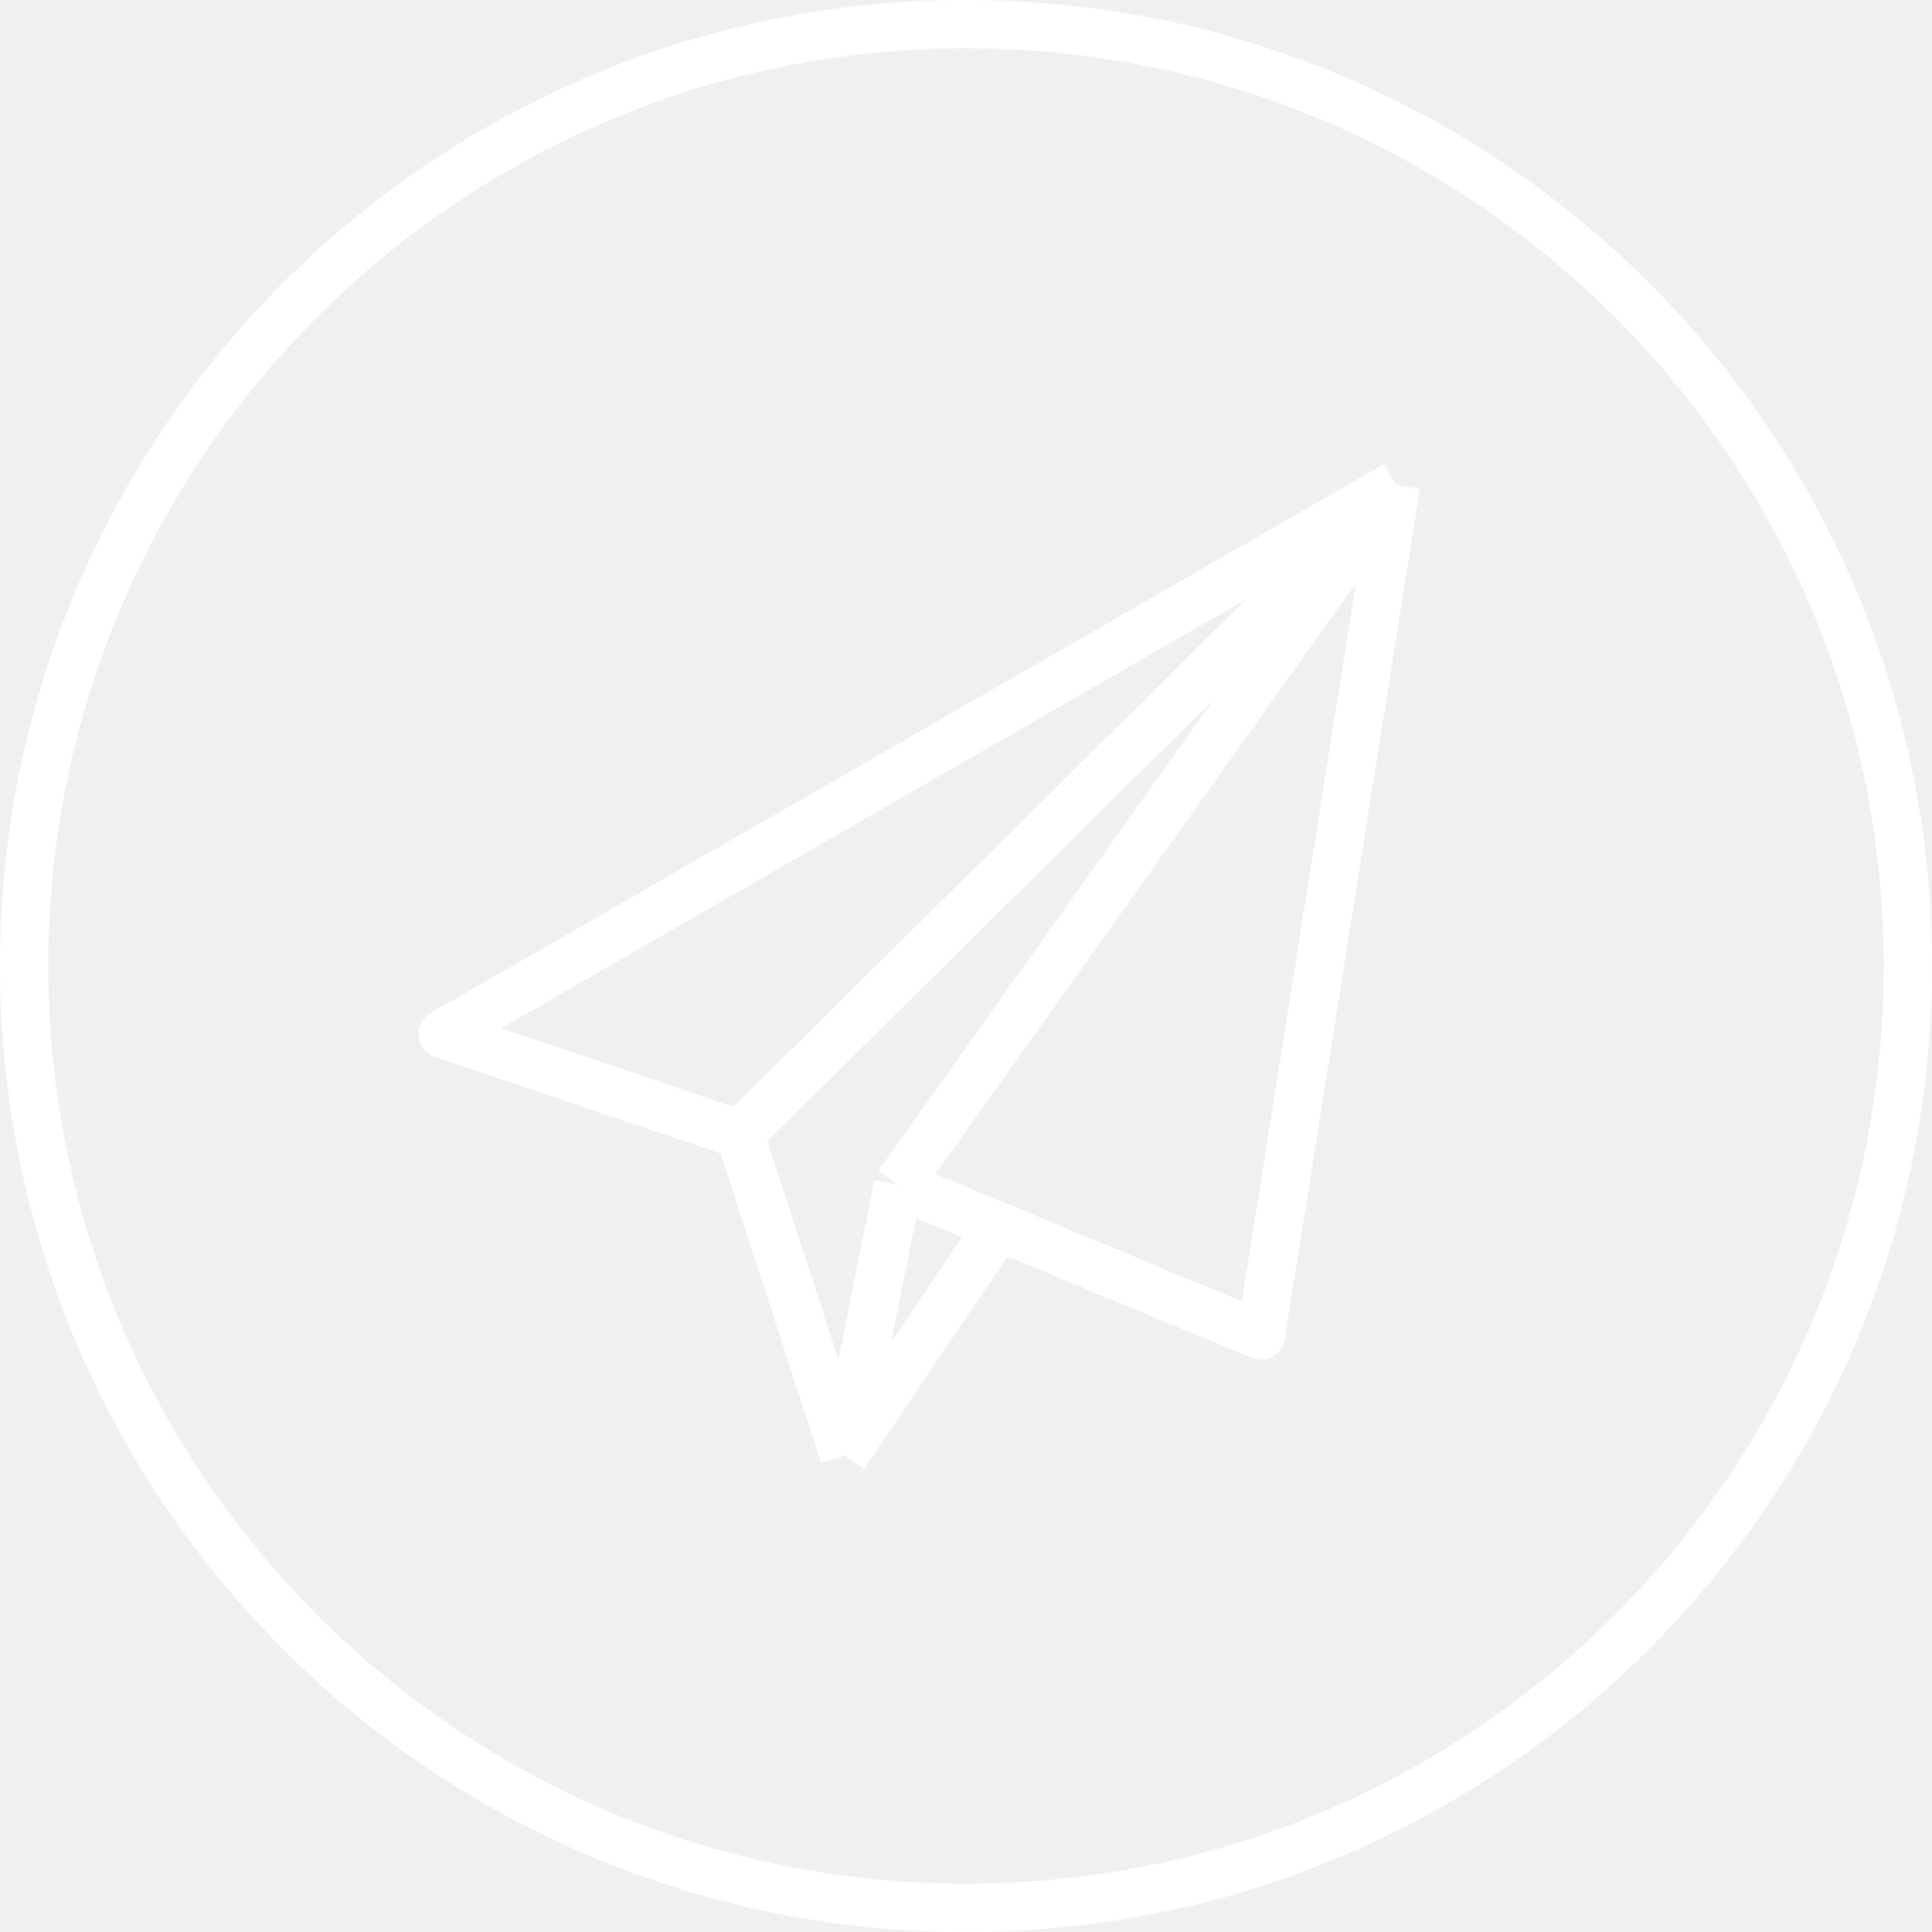
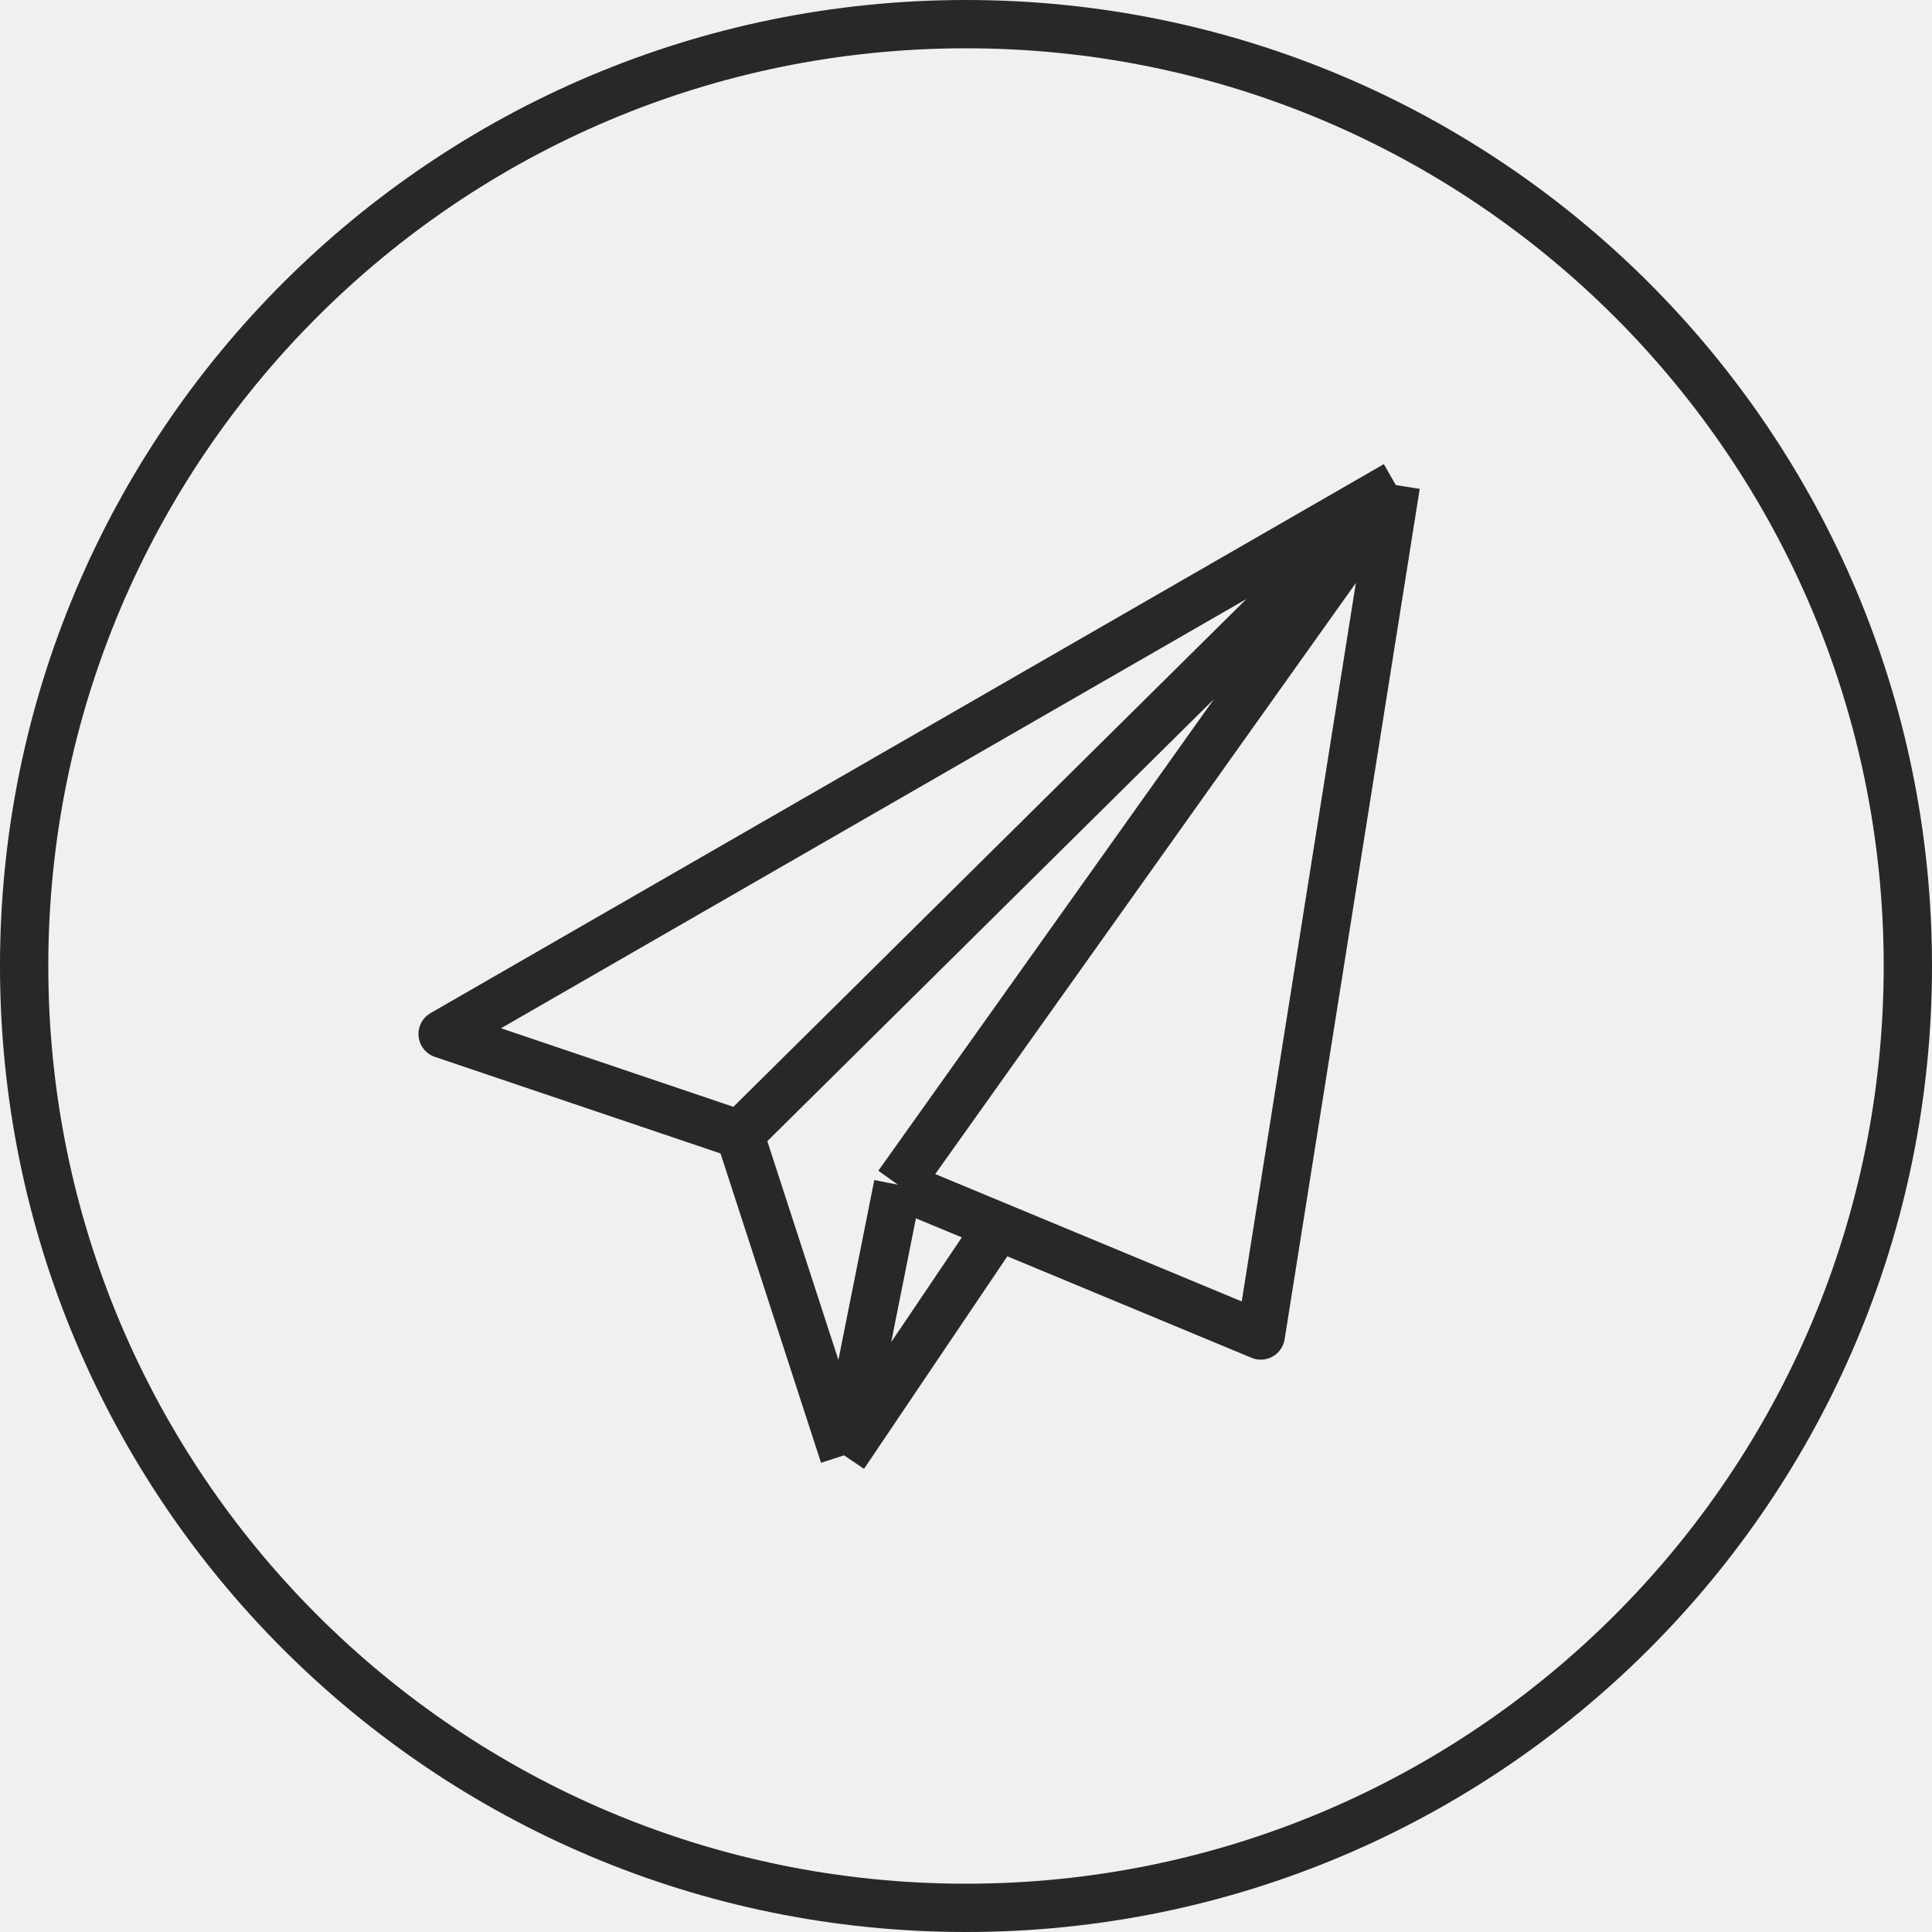
<svg xmlns="http://www.w3.org/2000/svg" width="40" height="40" viewBox="0 0 40 40" fill="none">
-   <path d="M28.902 10.043L9.166 21.408L15.318 23.488M28.902 10.043L26.105 27.65L20.672 25.392M28.902 10.043L15.318 23.488M28.902 10.043L18.594 24.529M18.594 24.529L17.476 30.131M18.594 24.529L20.672 25.392M17.476 30.131L15.318 23.488M17.476 30.131L20.672 25.392" stroke="white" stroke-linejoin="round" />
-   <circle cx="20" cy="20" r="19.5" stroke="white" />
+   <path d="M28.9 10.043L9.164 21.408L15.316 23.488M28.9 10.043L26.103 27.65L20.67 25.392M28.9 10.043L15.316 23.488M28.9 10.043L18.592 24.529M18.592 24.529L17.474 30.131M18.592 24.529L20.67 25.392M17.474 30.131L15.316 23.488M17.474 30.131L20.67 25.392" stroke="#282828" stroke-linejoin="round" />
+   <circle cx="20" cy="20" r="19.5" stroke="#282828" />
</svg>
